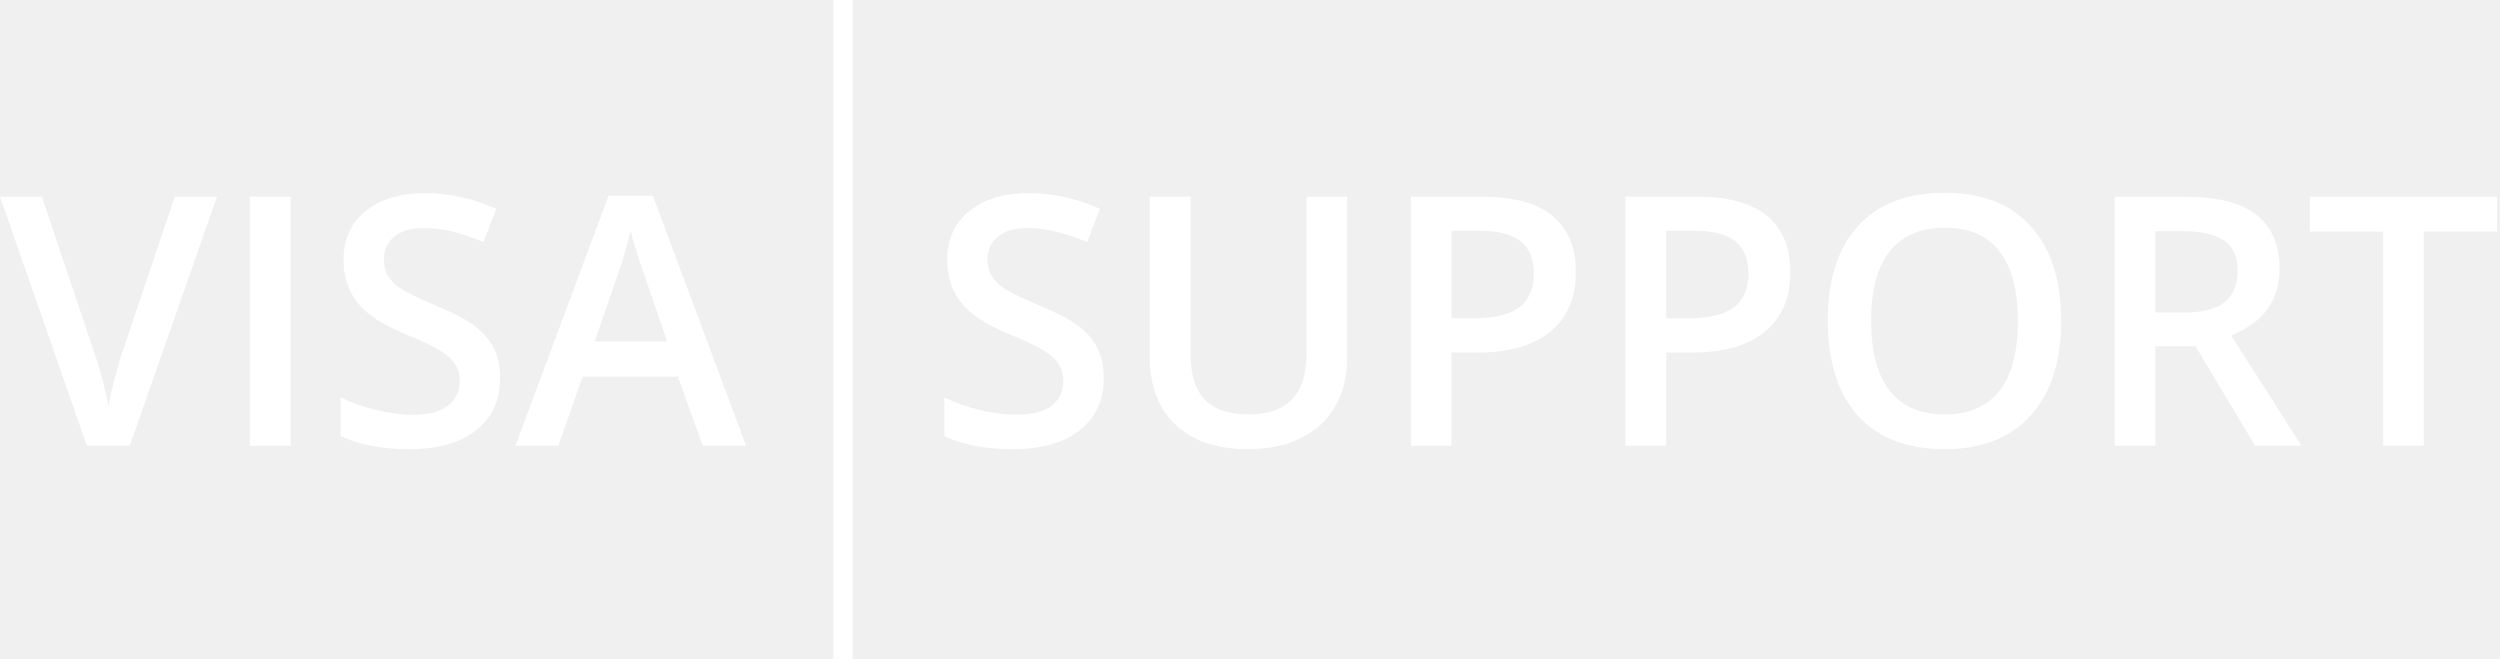
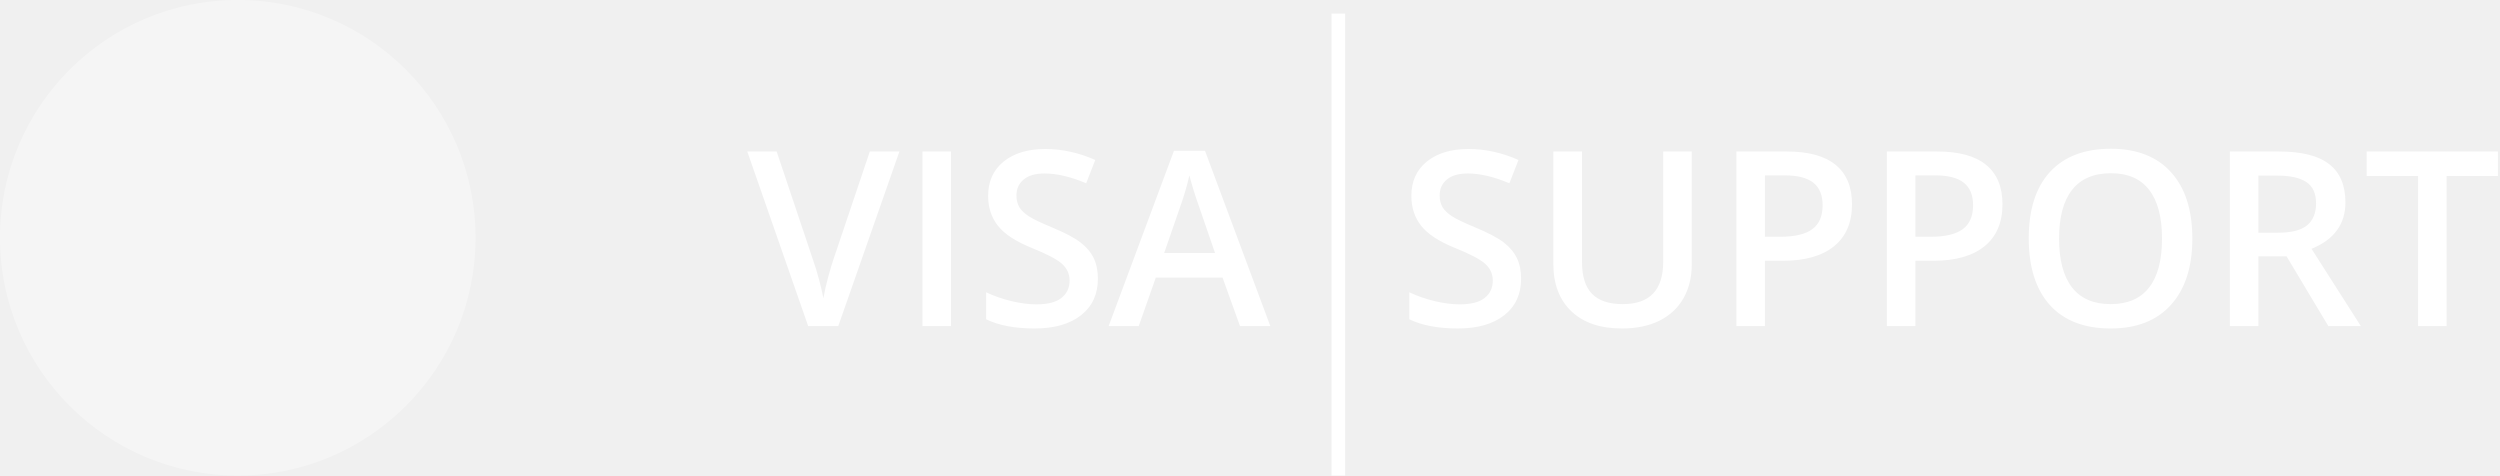
- <svg xmlns="http://www.w3.org/2000/svg" xmlns:xlink="http://www.w3.org/1999/xlink" width="129" height="34" viewBox="0 0 129 34" version="1.1">
-   <g id="Canvas" transform="translate(-660 5265)">
+ <svg xmlns="http://www.w3.org/2000/svg" xmlns:xlink="http://www.w3.org/1999/xlink" width="184" height="35" viewBox="0 0 184 35" version="1.1">
+   <g id="Canvas" transform="translate(-5147 482)">
    <g id="VISA SUPPORT">
-       <use xlink:href="#path0_fill" transform="translate(660 -5261)" fill="#FFFFFF" />
+       <use xlink:href="#path0_fill" transform="translate(5202 -477)" fill="#FFFFFF" />
    </g>
    <g id="Line">
-       <use xlink:href="#path1_stroke" transform="matrix(6.12323e-17 1 -1 6.12323e-17 703 -5265)" fill="#FFFFFF" />
+       <use xlink:href="#path1_stroke" transform="matrix(6.12323e-17 1 -1 6.12323e-17 5245 -481)" fill="#FFFFFF" />
+     </g>
+     <g id="Ellipse">
+       <use xlink:href="#path2_fill" transform="translate(5147 -482)" fill="#FFFFFF" fill-opacity="0.34" />
    </g>
  </g>
  <defs>
    <path id="path0_fill" d="M 9.018 6.15L 11.197 6.15L 6.697 19L 4.482 19L 0 6.15L 2.162 6.15L 4.843 14.14C 4.983 14.521 5.133 15.013 5.291 15.616C 5.449 16.214 5.552 16.659 5.599 16.952C 5.675 16.507 5.792 15.991 5.95 15.405C 6.108 14.819 6.237 14.386 6.337 14.104L 9.018 6.15ZM 12.894 19L 12.894 6.15L 14.994 6.15L 14.994 19L 12.894 19ZM 25.805 15.511C 25.805 16.653 25.392 17.55 24.565 18.2C 23.739 18.851 22.6 19.176 21.146 19.176C 19.693 19.176 18.504 18.95 17.578 18.499L 17.578 16.513C 18.164 16.788 18.785 17.005 19.441 17.163C 20.104 17.321 20.719 17.4 21.287 17.4C 22.119 17.4 22.731 17.242 23.124 16.926C 23.523 16.609 23.722 16.185 23.722 15.651C 23.722 15.171 23.54 14.764 23.177 14.43C 22.814 14.096 22.064 13.7 20.927 13.243C 19.755 12.769 18.929 12.227 18.448 11.617C 17.968 11.008 17.727 10.275 17.727 9.42C 17.727 8.348 18.108 7.504 18.87 6.889C 19.632 6.273 20.654 5.966 21.938 5.966C 23.168 5.966 24.393 6.235 25.611 6.774L 24.943 8.488C 23.801 8.008 22.781 7.768 21.885 7.768C 21.205 7.768 20.689 7.917 20.338 8.216C 19.986 8.509 19.811 8.898 19.811 9.385C 19.811 9.719 19.881 10.006 20.021 10.246C 20.162 10.48 20.394 10.703 20.716 10.914C 21.038 11.125 21.618 11.403 22.456 11.749C 23.399 12.142 24.091 12.508 24.53 12.848C 24.97 13.188 25.292 13.571 25.497 13.999C 25.702 14.427 25.805 14.931 25.805 15.511ZM 36.264 19L 34.98 15.432L 30.067 15.432L 28.811 19L 26.596 19L 31.403 6.098L 33.688 6.098L 38.496 19L 36.264 19ZM 34.427 13.621L 33.223 10.123C 33.135 9.889 33.012 9.52 32.853 9.016C 32.701 8.512 32.596 8.143 32.537 7.908C 32.379 8.629 32.148 9.417 31.843 10.273L 30.683 13.621L 34.427 13.621ZM 56.953 15.511C 56.953 16.653 56.54 17.55 55.714 18.2C 54.888 18.851 53.748 19.176 52.295 19.176C 50.842 19.176 49.652 18.95 48.727 18.499L 48.727 16.513C 49.312 16.788 49.934 17.005 50.59 17.163C 51.252 17.321 51.867 17.4 52.435 17.4C 53.268 17.4 53.88 17.242 54.273 16.926C 54.671 16.609 54.87 16.185 54.87 15.651C 54.87 15.171 54.688 14.764 54.325 14.43C 53.962 14.096 53.212 13.7 52.075 13.243C 50.903 12.769 50.077 12.227 49.597 11.617C 49.116 11.008 48.876 10.275 48.876 9.42C 48.876 8.348 49.257 7.504 50.019 6.889C 50.78 6.273 51.803 5.966 53.086 5.966C 54.316 5.966 55.541 6.235 56.76 6.774L 56.092 8.488C 54.949 8.008 53.93 7.768 53.033 7.768C 52.353 7.768 51.838 7.917 51.486 8.216C 51.135 8.509 50.959 8.898 50.959 9.385C 50.959 9.719 51.029 10.006 51.17 10.246C 51.31 10.48 51.542 10.703 51.864 10.914C 52.187 11.125 52.767 11.403 53.605 11.749C 54.548 12.142 55.239 12.508 55.679 12.848C 56.118 13.188 56.44 13.571 56.645 13.999C 56.851 14.427 56.953 14.931 56.953 15.511ZM 69.513 6.15L 69.513 14.465C 69.513 15.414 69.308 16.246 68.897 16.961C 68.493 17.67 67.904 18.218 67.131 18.605C 66.363 18.985 65.443 19.176 64.371 19.176C 62.777 19.176 61.538 18.754 60.653 17.91C 59.769 17.066 59.326 15.906 59.326 14.43L 59.326 6.15L 61.435 6.15L 61.435 14.28C 61.435 15.341 61.682 16.123 62.174 16.627C 62.666 17.131 63.422 17.383 64.441 17.383C 66.422 17.383 67.412 16.343 67.412 14.263L 67.412 6.15L 69.513 6.15ZM 81.308 10.035C 81.308 11.377 80.868 12.405 79.989 13.12C 79.11 13.835 77.859 14.192 76.236 14.192L 74.9 14.192L 74.9 19L 72.8 19L 72.8 6.15L 76.5 6.15C 78.106 6.15 79.307 6.479 80.103 7.135C 80.906 7.791 81.308 8.758 81.308 10.035ZM 74.9 12.426L 76.017 12.426C 77.095 12.426 77.886 12.238 78.39 11.863C 78.894 11.488 79.145 10.902 79.145 10.105C 79.145 9.367 78.92 8.816 78.469 8.453C 78.018 8.09 77.314 7.908 76.359 7.908L 74.9 7.908L 74.9 12.426ZM 92.382 10.035C 92.382 11.377 91.942 12.405 91.064 13.12C 90.185 13.835 88.934 14.192 87.311 14.192L 85.975 14.192L 85.975 19L 83.874 19L 83.874 6.15L 87.574 6.15C 89.18 6.15 90.381 6.479 91.178 7.135C 91.981 7.791 92.382 8.758 92.382 10.035ZM 85.975 12.426L 87.091 12.426C 88.169 12.426 88.96 12.238 89.464 11.863C 89.968 11.488 90.22 10.902 90.22 10.105C 90.22 9.367 89.994 8.816 89.543 8.453C 89.092 8.09 88.389 7.908 87.434 7.908L 85.975 7.908L 85.975 12.426ZM 106.356 12.558C 106.356 14.649 105.832 16.275 104.783 17.436C 103.74 18.596 102.261 19.176 100.345 19.176C 98.405 19.176 96.914 18.602 95.871 17.453C 94.834 16.299 94.315 14.661 94.315 12.54C 94.315 10.419 94.837 8.79 95.88 7.653C 96.929 6.517 98.423 5.948 100.362 5.948C 102.272 5.948 103.749 6.525 104.792 7.68C 105.835 8.834 106.356 10.46 106.356 12.558ZM 96.548 12.558C 96.548 14.14 96.867 15.341 97.506 16.161C 98.144 16.976 99.091 17.383 100.345 17.383C 101.593 17.383 102.533 16.979 103.166 16.17C 103.805 15.361 104.124 14.157 104.124 12.558C 104.124 10.981 103.808 9.786 103.175 8.972C 102.548 8.157 101.61 7.75 100.362 7.75C 99.103 7.75 98.15 8.157 97.506 8.972C 96.867 9.786 96.548 10.981 96.548 12.558ZM 111.217 12.127L 112.676 12.127C 113.654 12.127 114.363 11.945 114.803 11.582C 115.242 11.219 115.462 10.68 115.462 9.965C 115.462 9.238 115.225 8.717 114.75 8.4C 114.275 8.084 113.561 7.926 112.605 7.926L 111.217 7.926L 111.217 12.127ZM 111.217 13.867L 111.217 19L 109.116 19L 109.116 6.15L 112.746 6.15C 114.404 6.15 115.632 6.461 116.429 7.082C 117.226 7.703 117.624 8.641 117.624 9.895C 117.624 11.494 116.792 12.634 115.128 13.313L 118.758 19L 116.367 19L 113.291 13.867L 111.217 13.867ZM 125.068 19L 122.968 19L 122.968 7.952L 119.188 7.952L 119.188 6.15L 128.848 6.15L 128.848 7.952L 125.068 7.952L 125.068 19Z" />
    <path id="path1_stroke" d="M 0 0L 34 0L 34 -1L 0 -1L 0 0Z" />
+     <path id="path2_fill" d="M 35 17.5C 35 27.165 27.165 35 17.5 35C 7.835 35 0 27.165 0 17.5C 0 7.835 7.835 0 17.5 0C 27.165 0 35 7.835 35 17.5Z" />
  </defs>
</svg>
